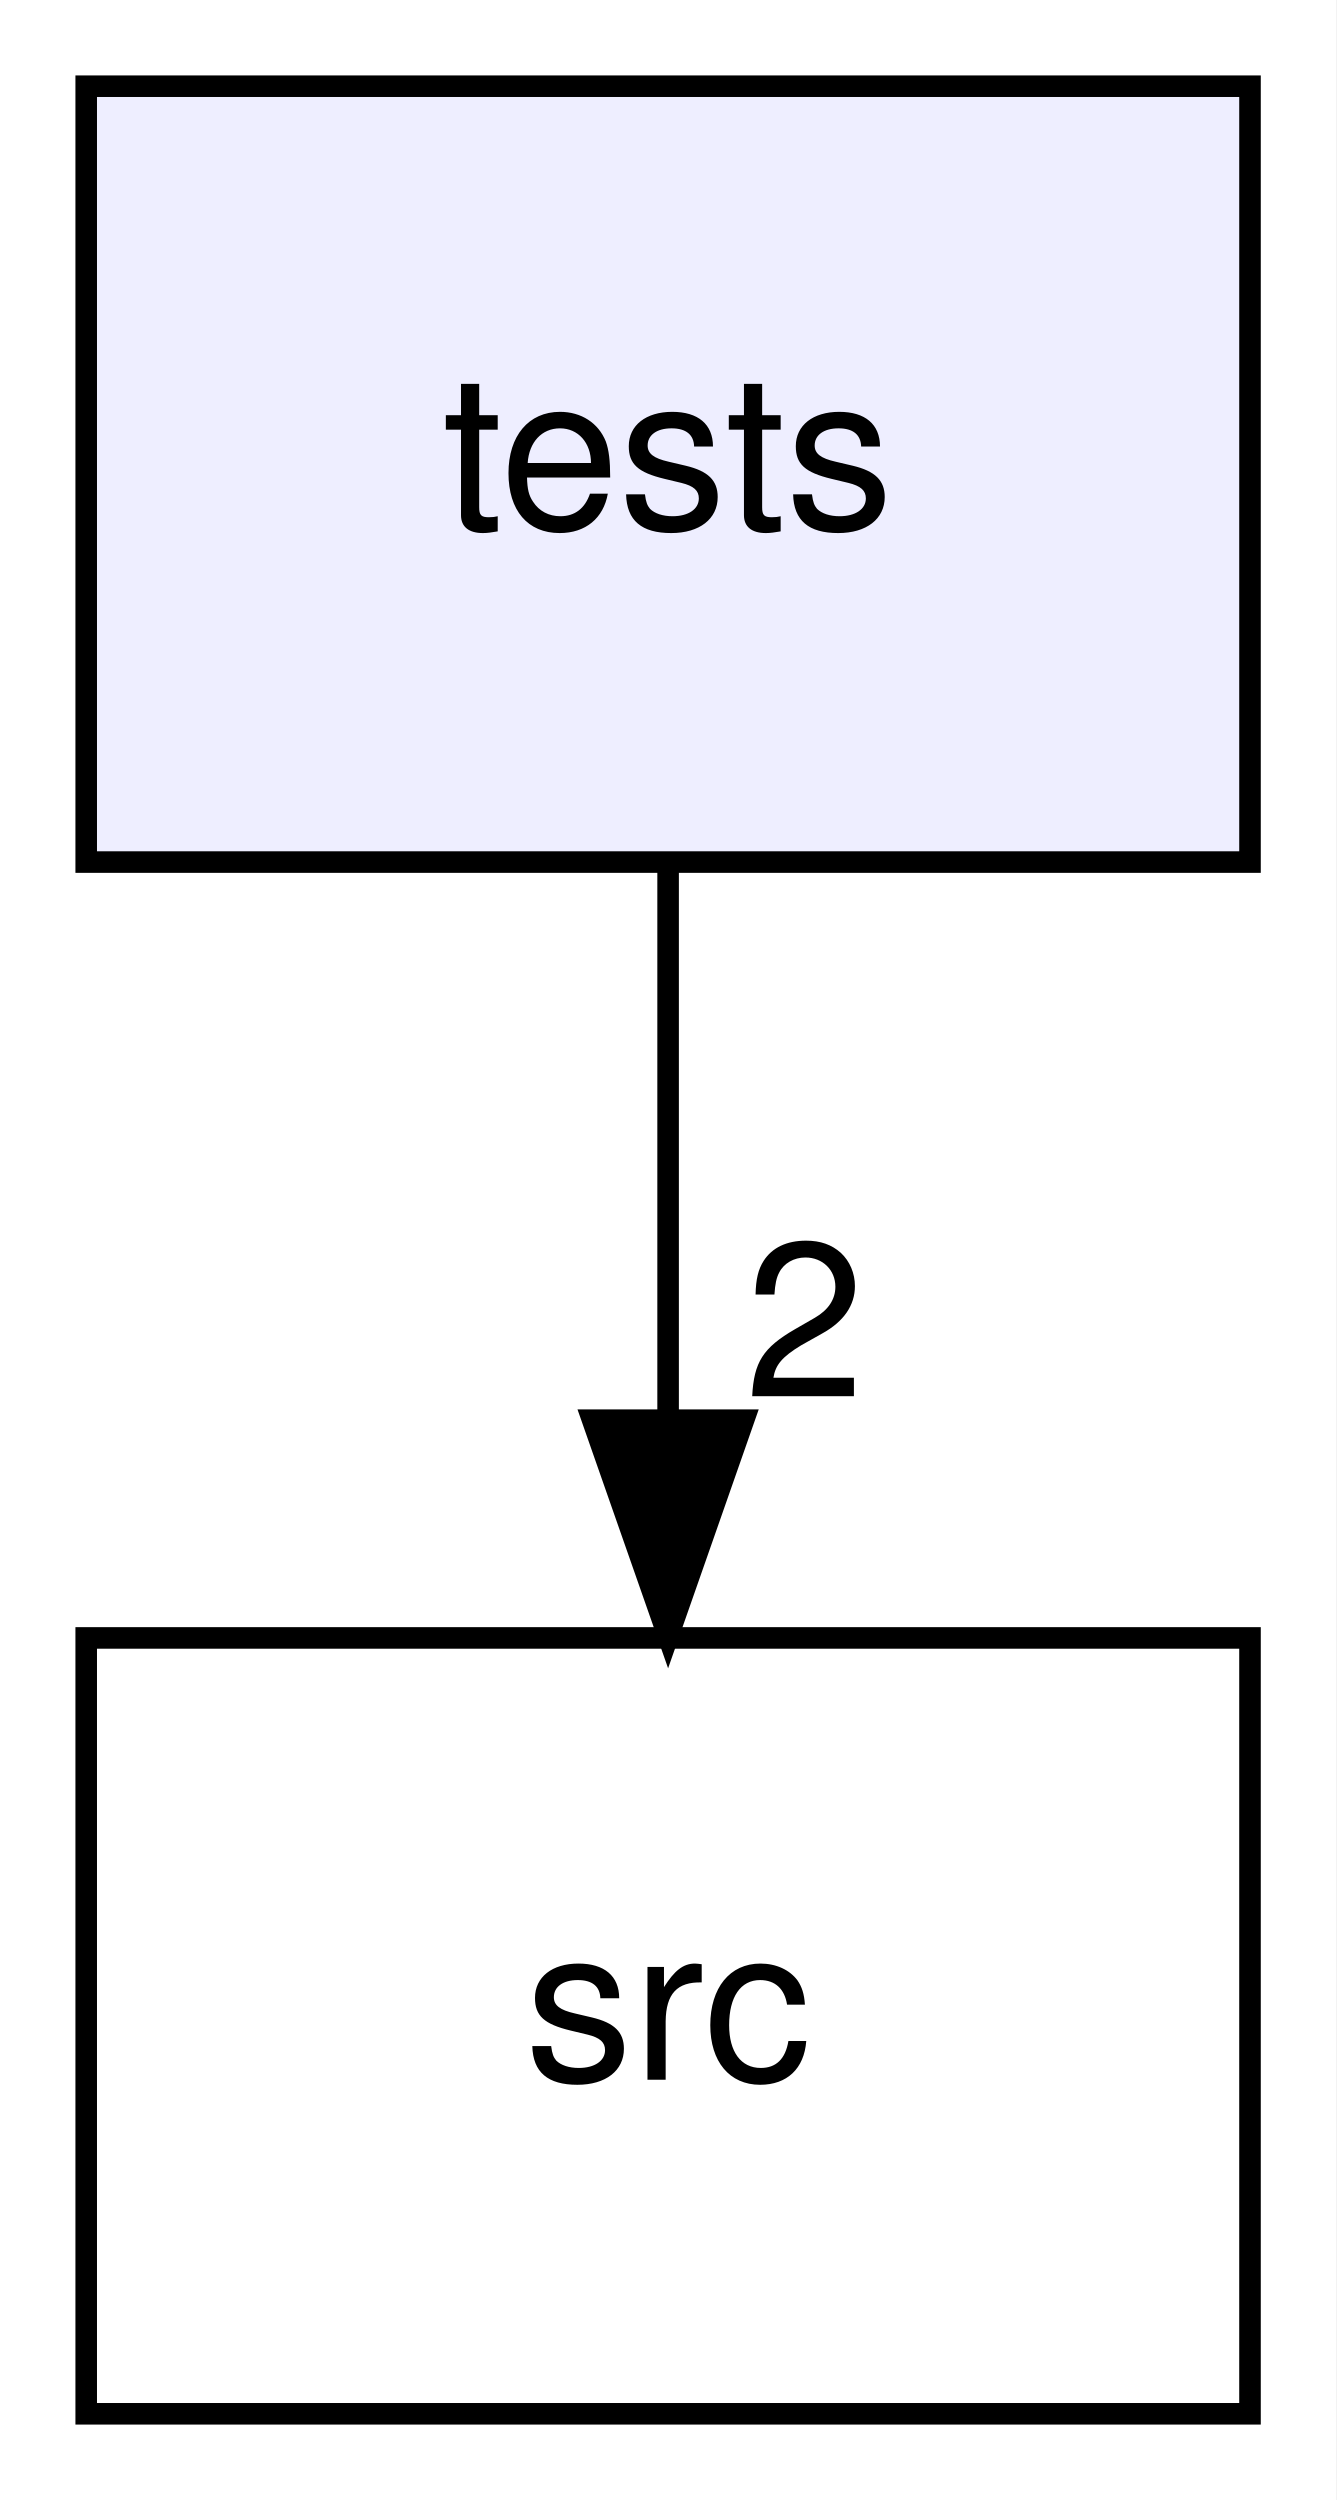
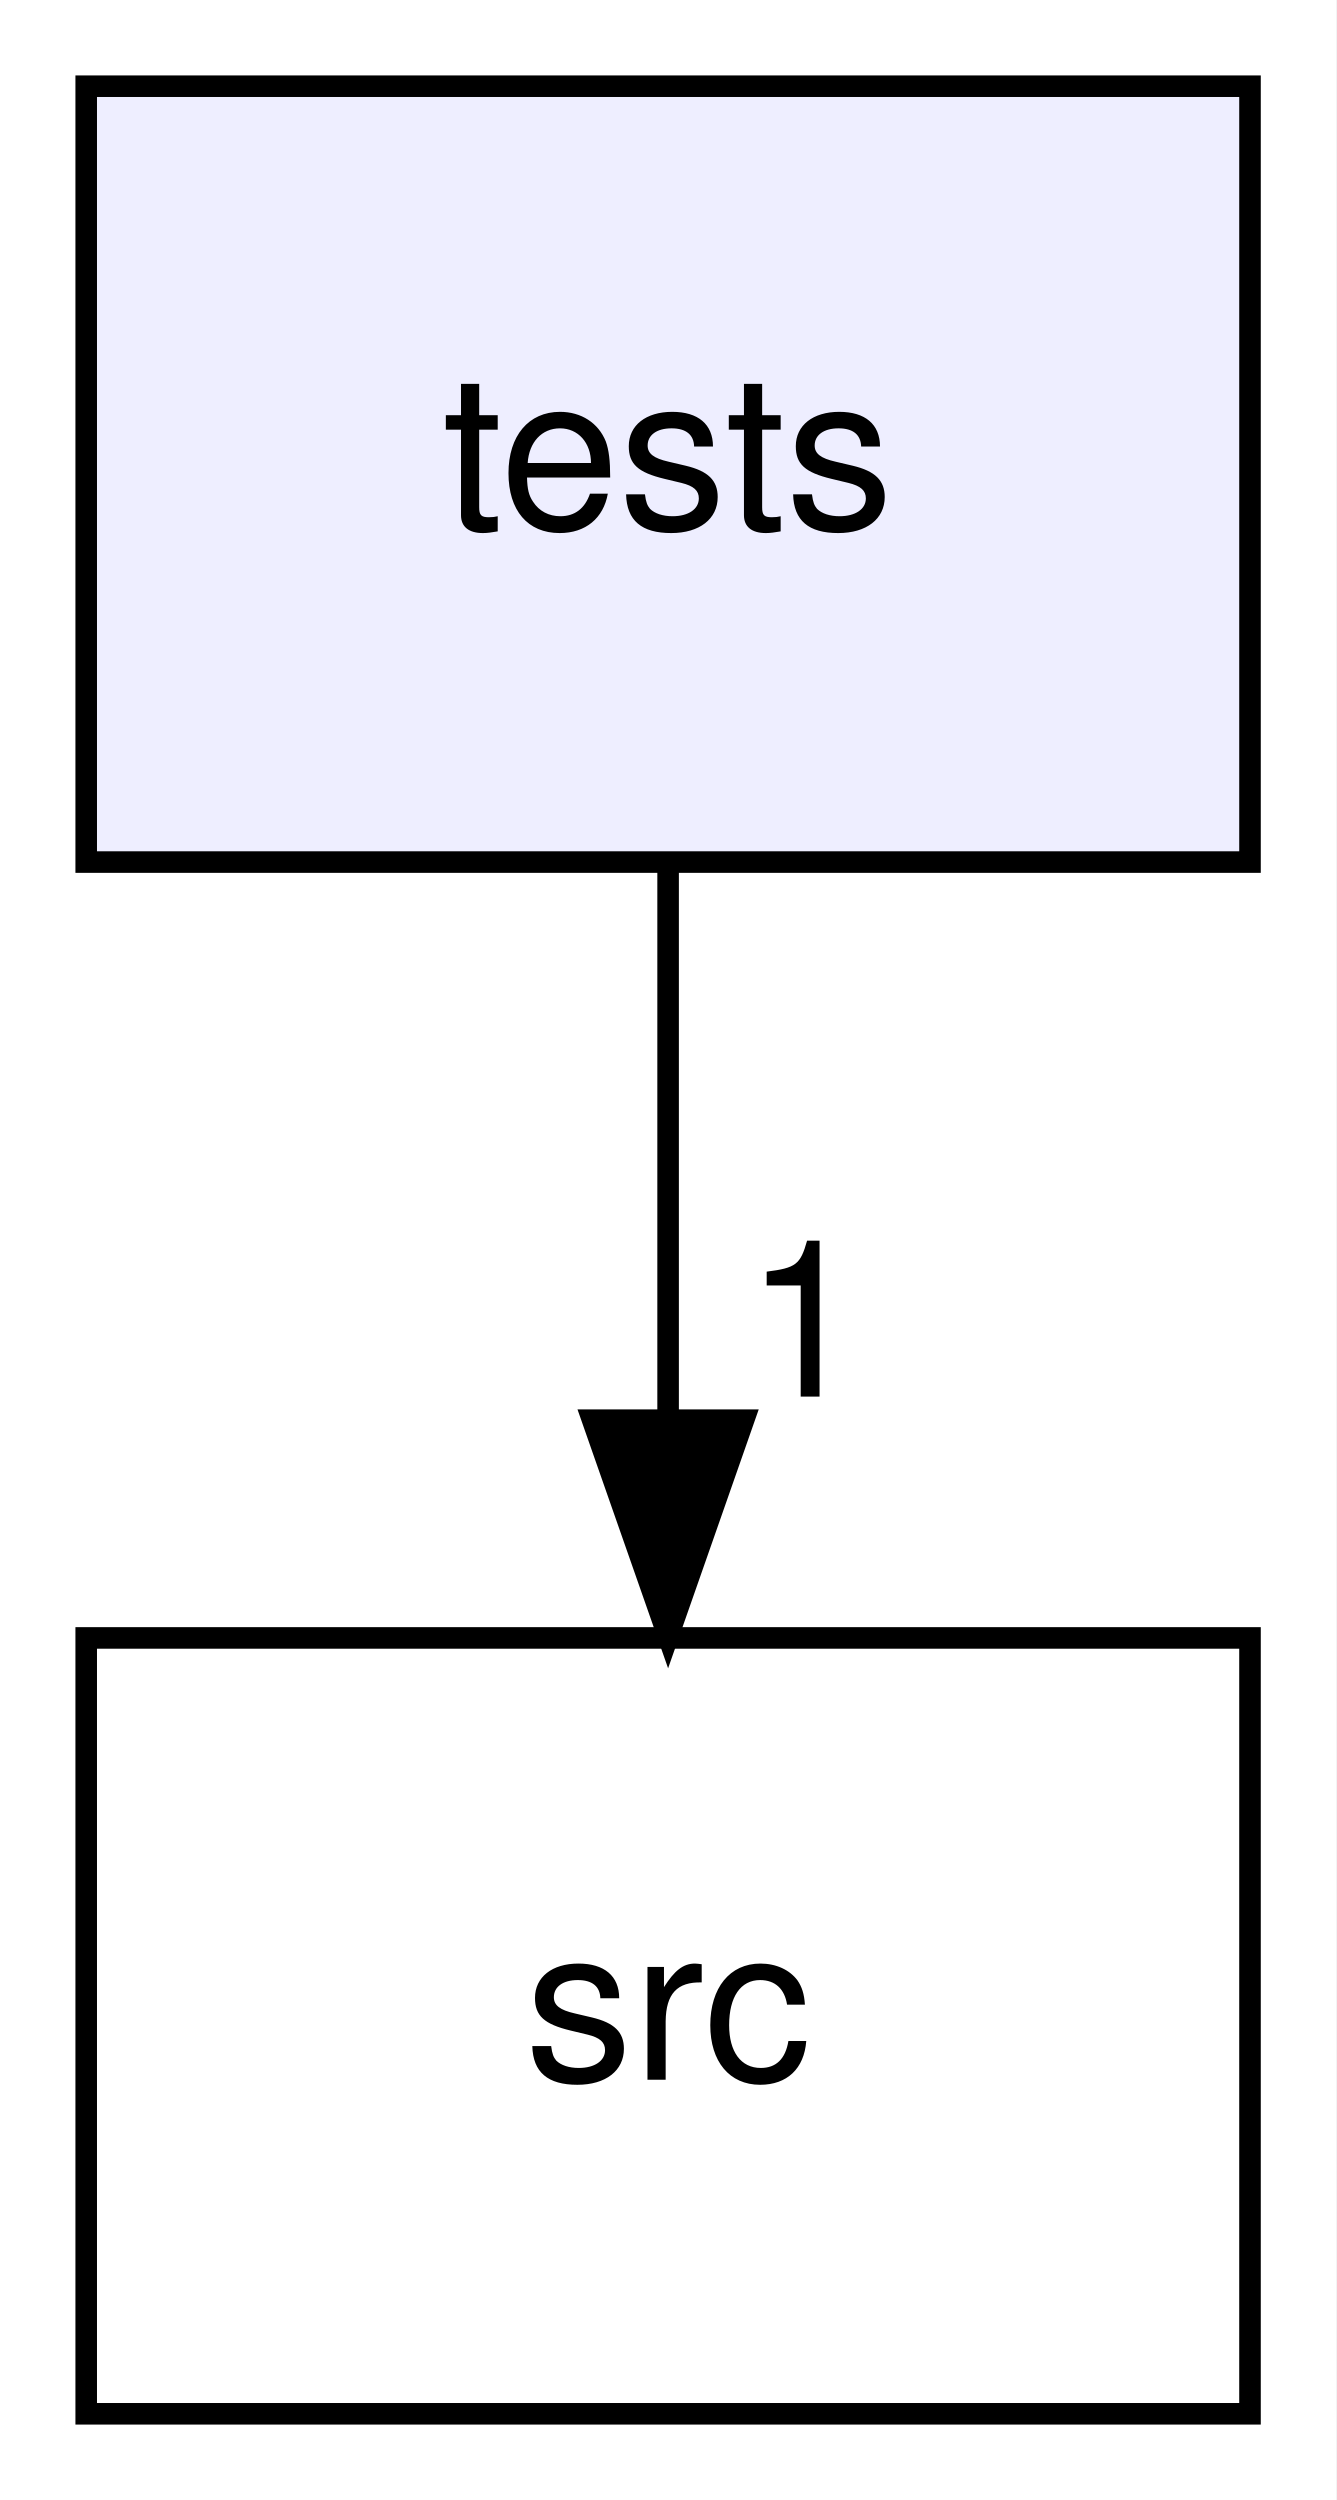
<svg xmlns="http://www.w3.org/2000/svg" xmlns:xlink="http://www.w3.org/1999/xlink" width="62pt" height="116pt" viewBox="0.00 0.00 62.00 116.00">
  <g id="graph0" class="graph" transform="scale(1 1) rotate(0) translate(4 112)">
    <polygon fill="white" stroke="none" points="-4,4 -4,-112 58,-112 58,4 -4,4" />
    <g id="node1" class="node">
      <g id="a_node1">
        <a xlink:href="dir_59425e443f801f1f2fd8bbe4959a3ccf.html" target="_top" xlink:title="tests">
          <polygon fill="#eeeeff" stroke="black" points="54,-108 0,-108 0,-72 54,-72 54,-108" />
          <text text-anchor="middle" x="27" y="-87.5" font-family="Helvetica,sans-Serif" font-size="10.00">tests</text>
        </a>
      </g>
    </g>
    <g id="node2" class="node">
      <g id="a_node2">
        <a xlink:href="dir_68267d1309a1af8e8297ef4c3efbcdba.html" target="_top" xlink:title="src">
          <polygon fill="none" stroke="black" points="54,-36 0,-36 0,-0 54,-0 54,-36" />
          <text text-anchor="middle" x="27" y="-15.5" font-family="Helvetica,sans-Serif" font-size="10.00">src</text>
        </a>
      </g>
    </g>
    <g id="edge1" class="edge">
      <path fill="none" stroke="black" d="M27,-71.697C27,-63.983 27,-54.712 27,-46.112" />
      <polygon fill="black" stroke="black" points="30.5,-46.104 27,-36.104 23.5,-46.104 30.5,-46.104" />
      <g id="a_edge1-headlabel">
-         <a xlink:href="dir_000001_000000.html" target="_top" xlink:title="2">
-           <text text-anchor="middle" x="33.339" y="-47.199" font-family="Helvetica,sans-Serif" font-size="10.00">2</text>
+         <a xlink:href="dir_000001_000000.html" target="_top" xlink:title="1">
+           <text text-anchor="middle" x="33.339" y="-47.199" font-family="Helvetica,sans-Serif" font-size="10.00">1</text>
        </a>
      </g>
    </g>
  </g>
</svg>
